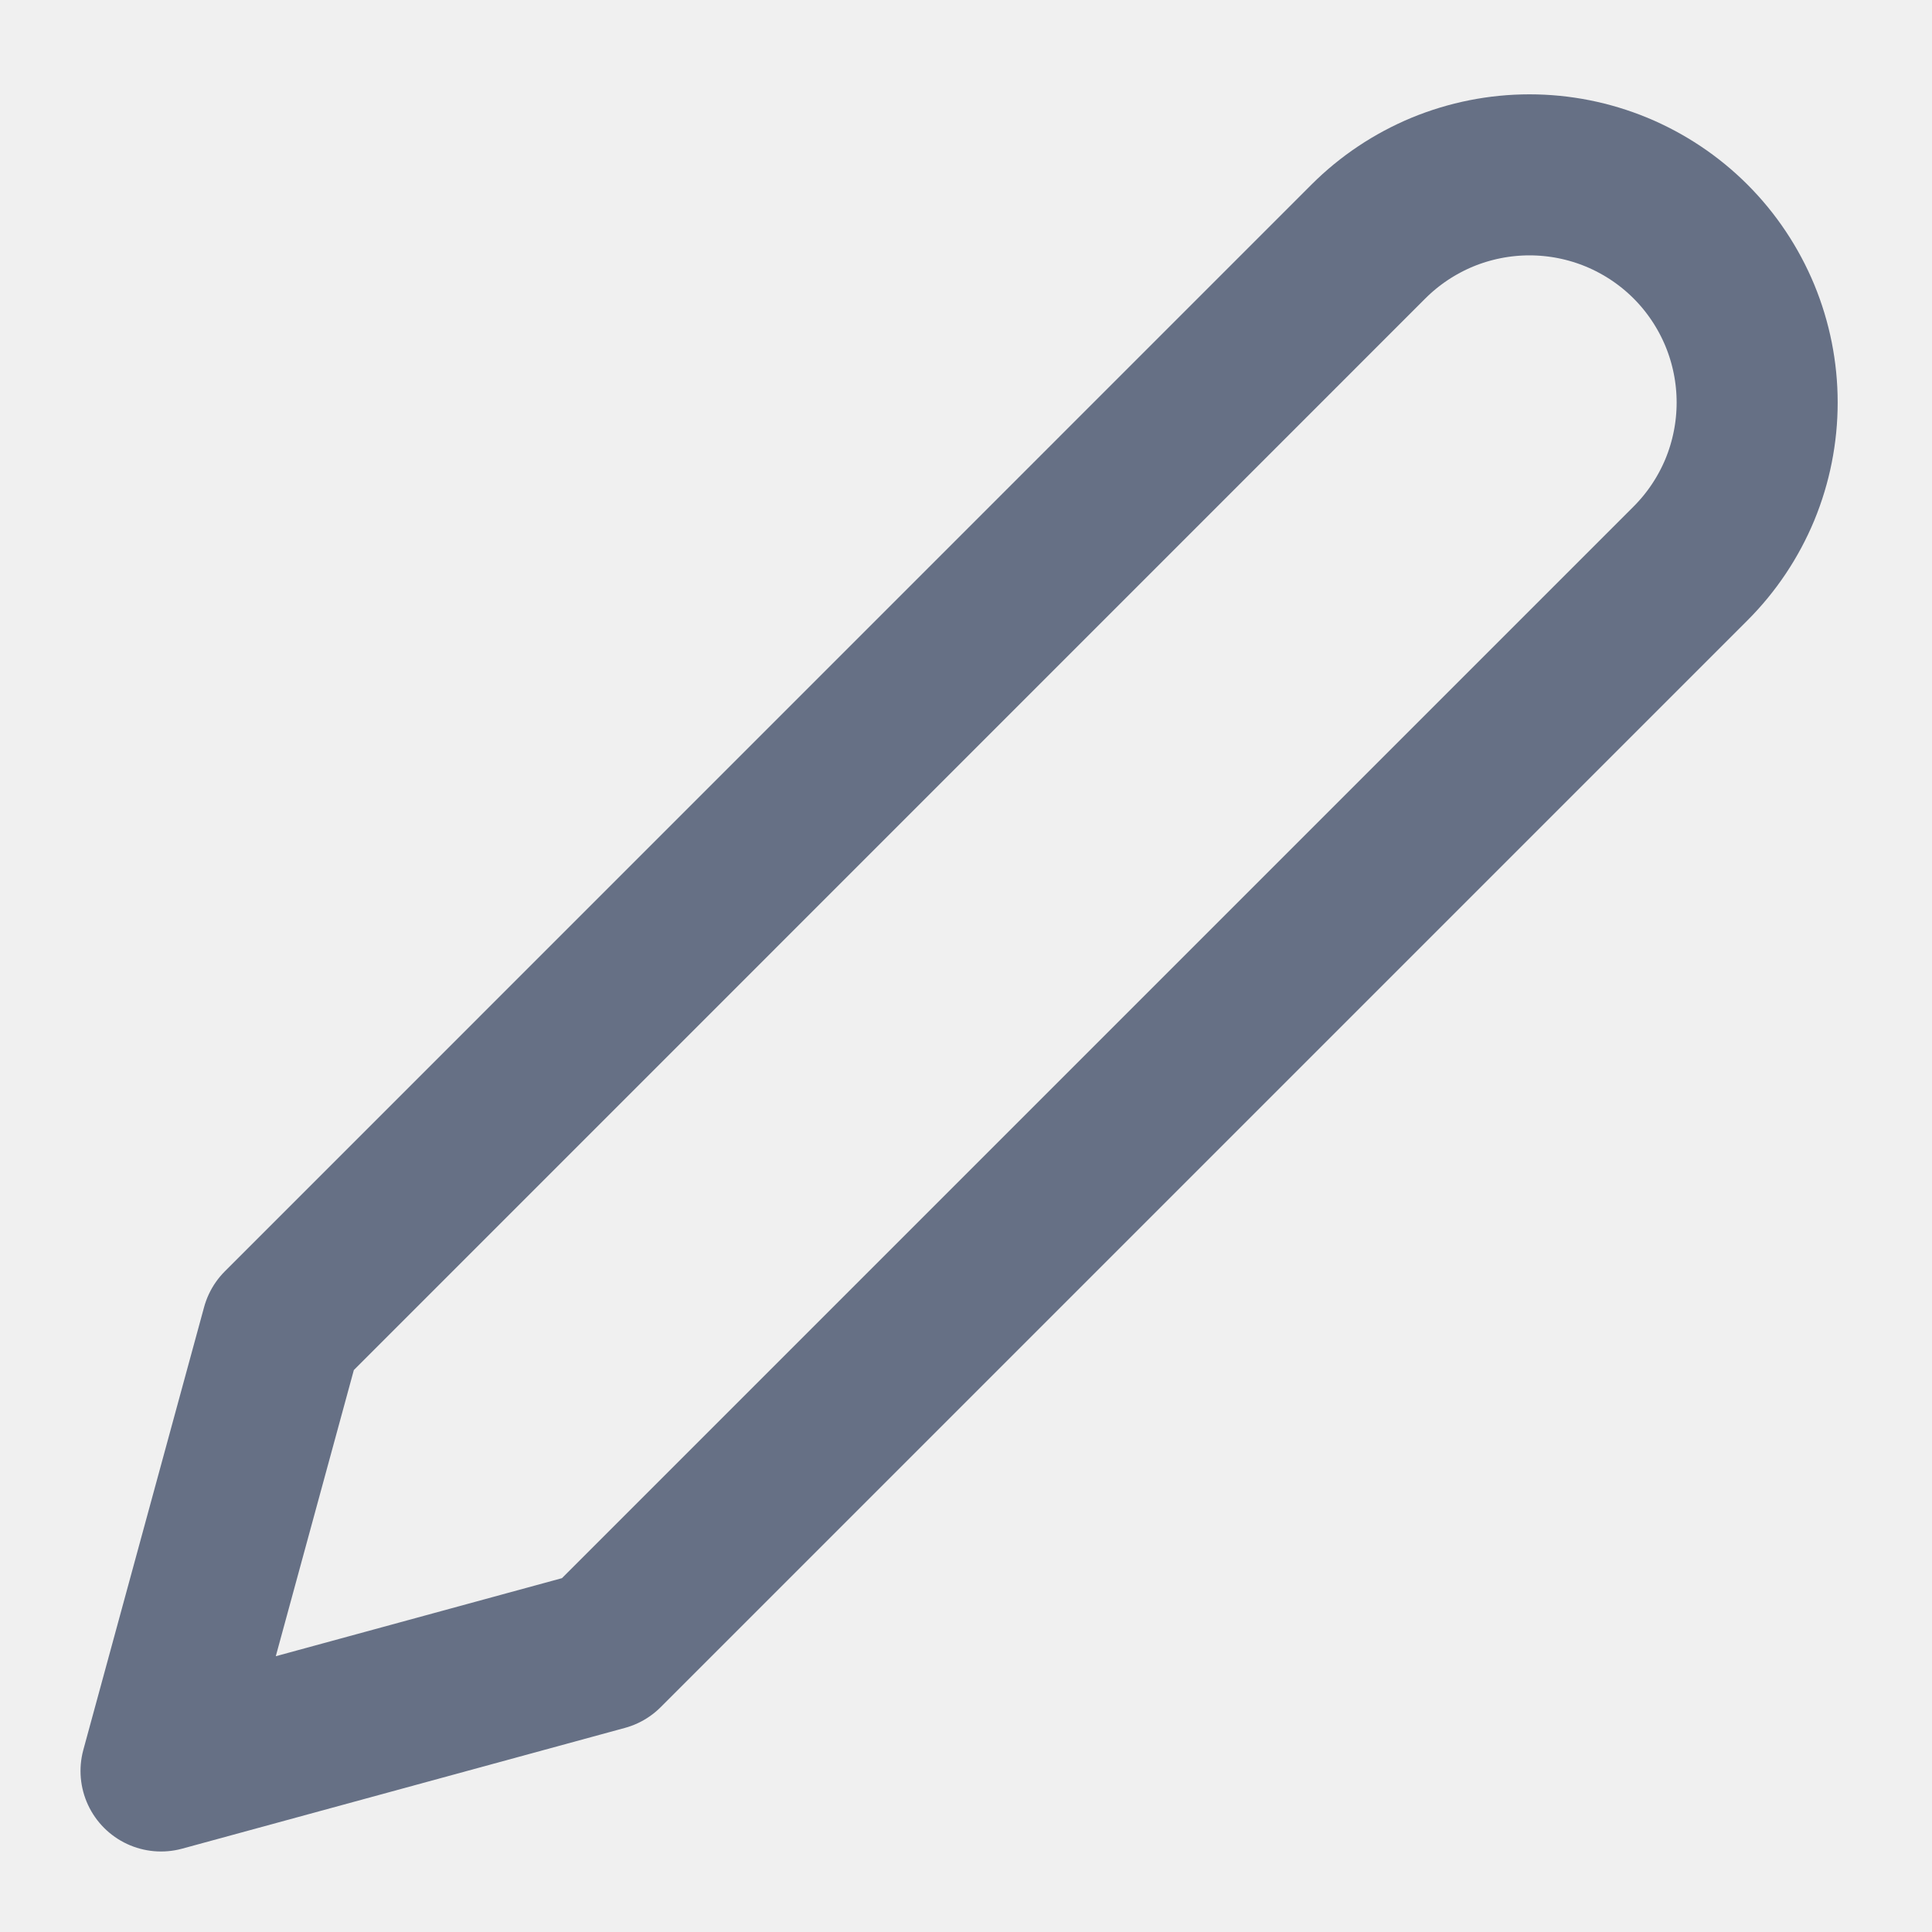
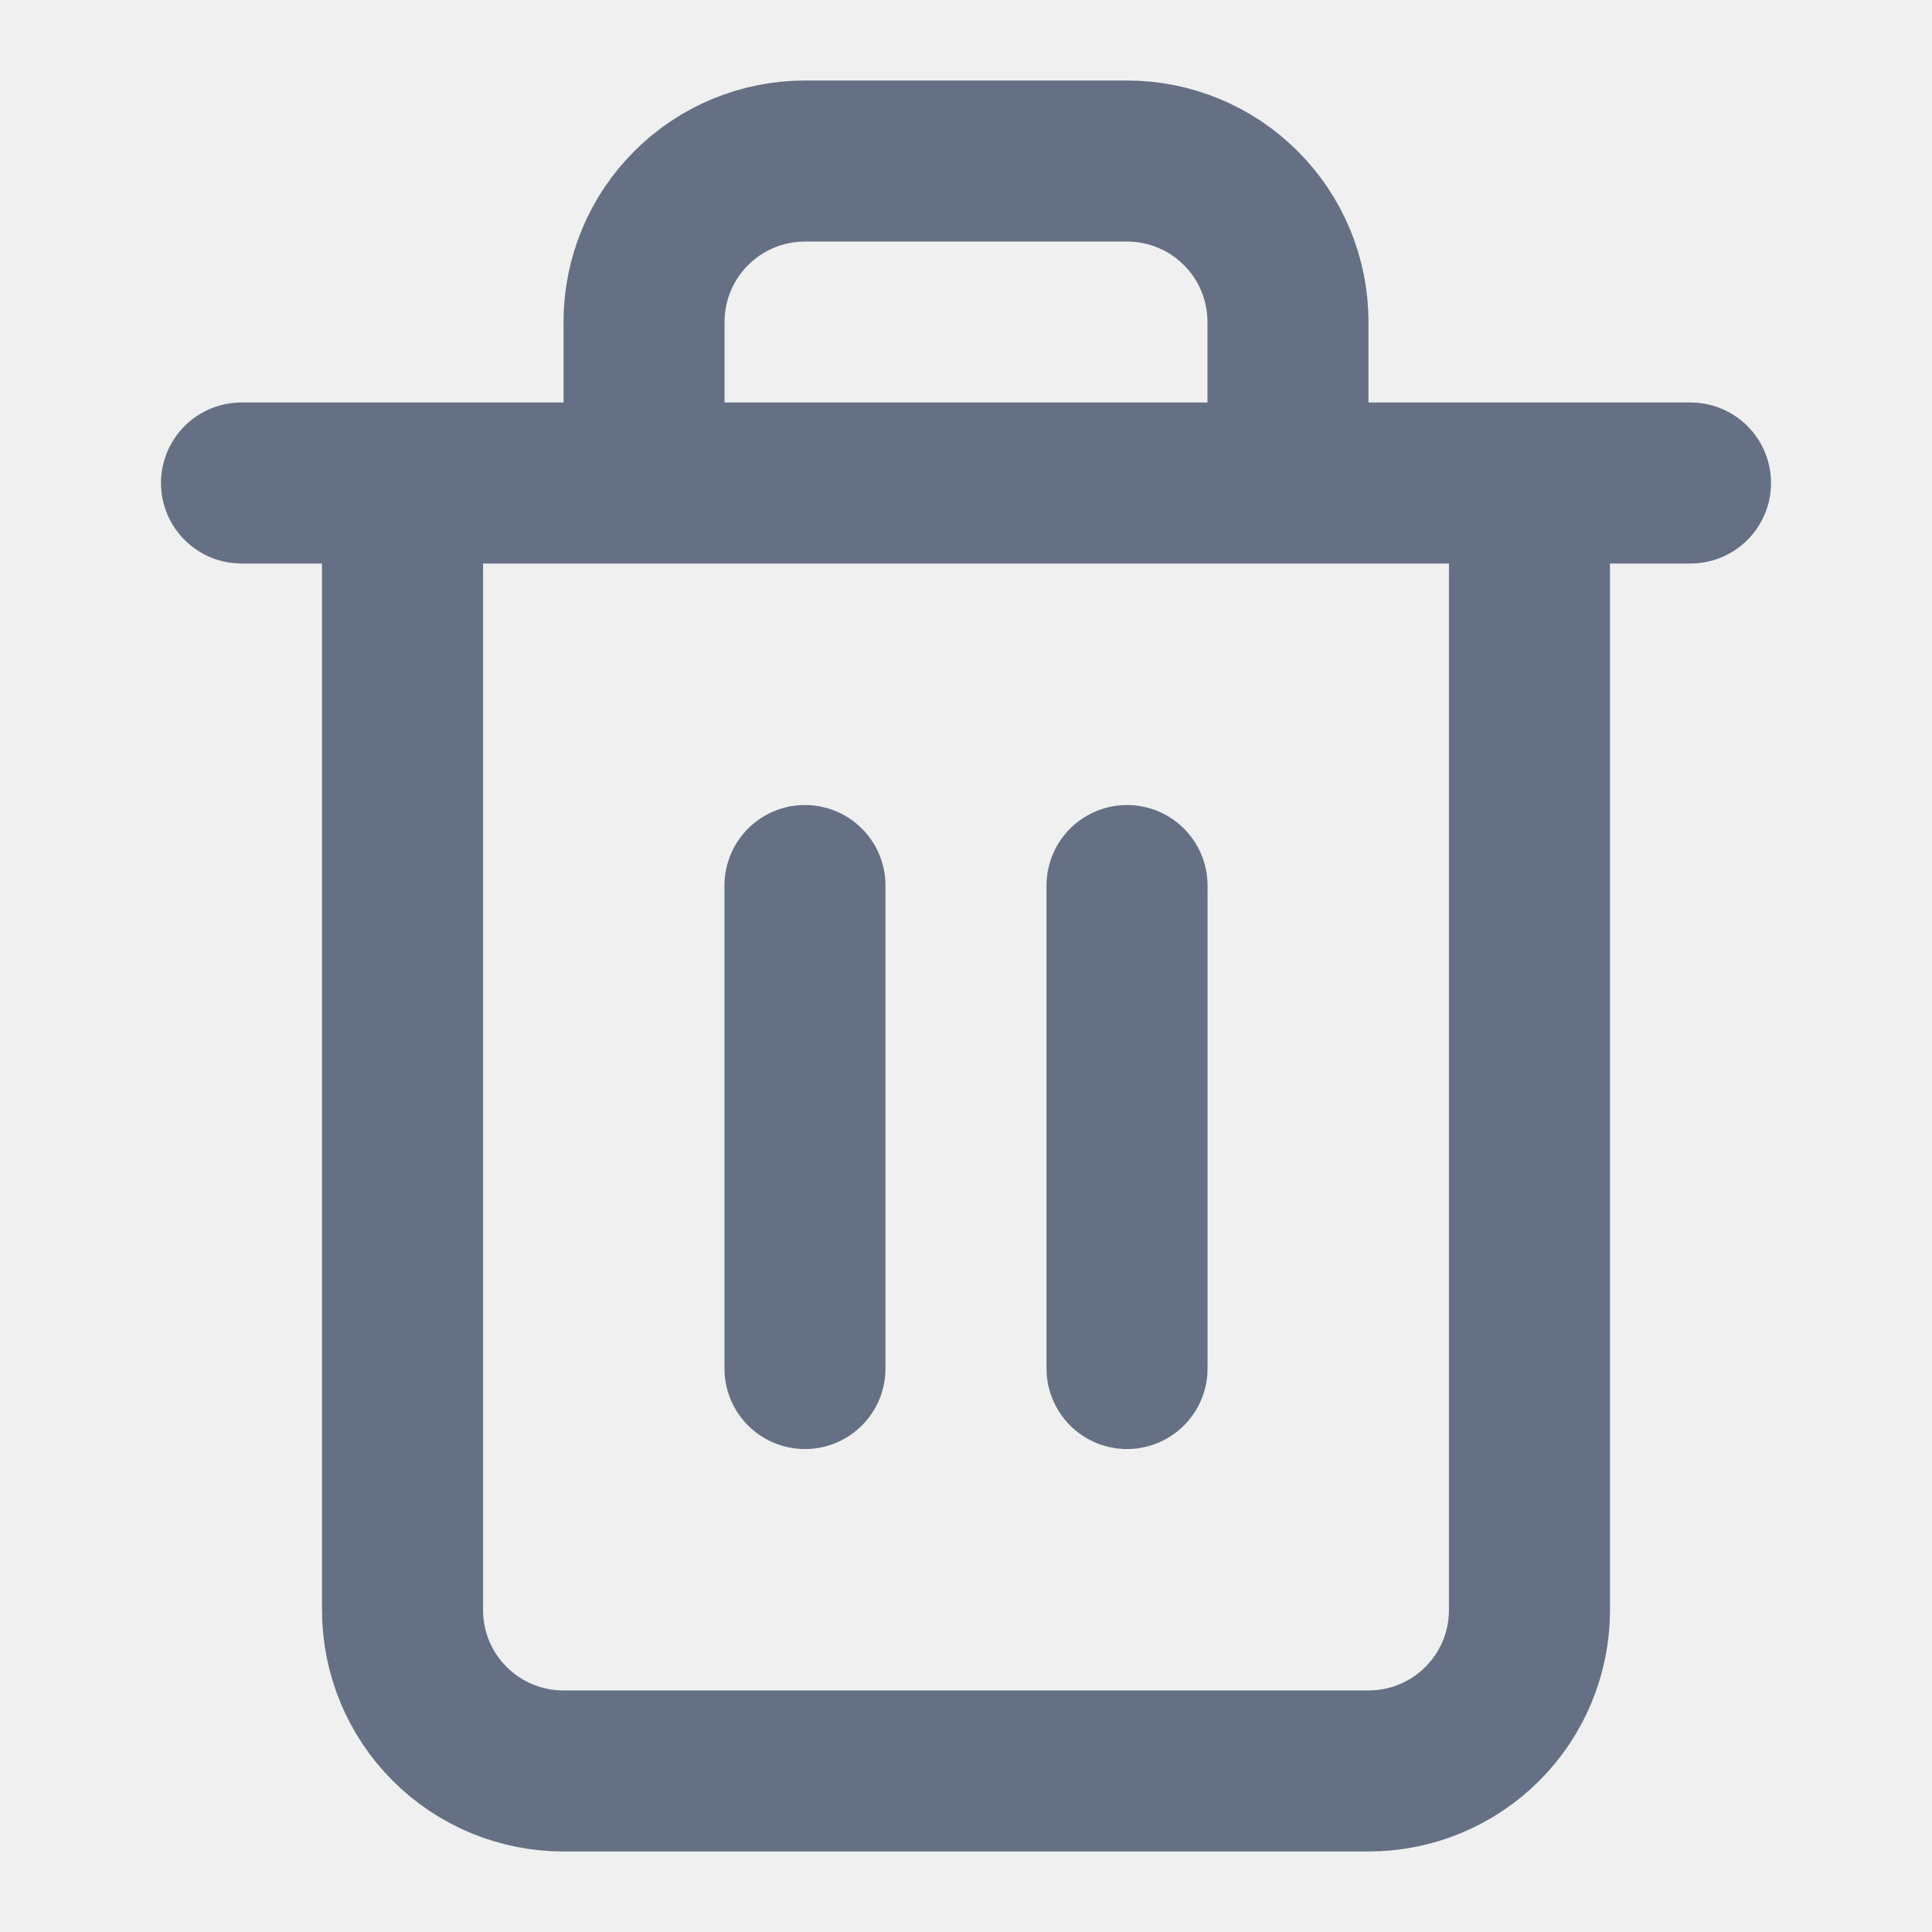
<svg xmlns="http://www.w3.org/2000/svg" width="20" height="20" viewBox="0 0 20 20" fill="none">
-   <g clip-path="url(#clip0_9_2326)">
-     <path d="M14.166 2.5C14.385 2.281 14.645 2.108 14.931 1.989C15.217 1.871 15.524 1.81 15.833 1.81C16.143 1.81 16.449 1.871 16.735 1.989C17.021 2.108 17.281 2.281 17.5 2.5C17.719 2.719 17.892 2.979 18.011 3.265C18.129 3.551 18.19 3.857 18.19 4.167C18.19 4.476 18.129 4.783 18.011 5.069C17.892 5.355 17.719 5.614 17.5 5.833L6.25 17.083L1.667 18.333L2.917 13.75L14.166 2.5Z" stroke="#667085" stroke-width="1.667" stroke-linecap="round" stroke-linejoin="round" />
-   </g>
-   <defs>
-     <clipPath id="clip0_9_2326">
-       <rect width="20" height="20" fill="white" />
-     </clipPath>
-   </defs>
+   <path d="M2.5 5H4.167M4.167 5H17.5M4.167 5V16.667C4.167 17.109 4.342 17.533 4.655 17.845C4.967 18.158 5.391 18.333 5.833 18.333H14.167C14.609 18.333 15.033 18.158 15.345 17.845C15.658 17.533 15.833 17.109 15.833 16.667V5H4.167ZM6.667 5V3.333C6.667 2.891 6.842 2.467 7.155 2.155C7.467 1.842 7.891 1.667 8.333 1.667H11.667C12.109 1.667 12.533 1.842 12.845 2.155C13.158 2.467 13.333 2.891 13.333 3.333V5M8.333 9.167V14.167M11.667 9.167V14.167" stroke="#667085" stroke-width="1.667" stroke-linecap="round" stroke-linejoin="round" />
</svg>
